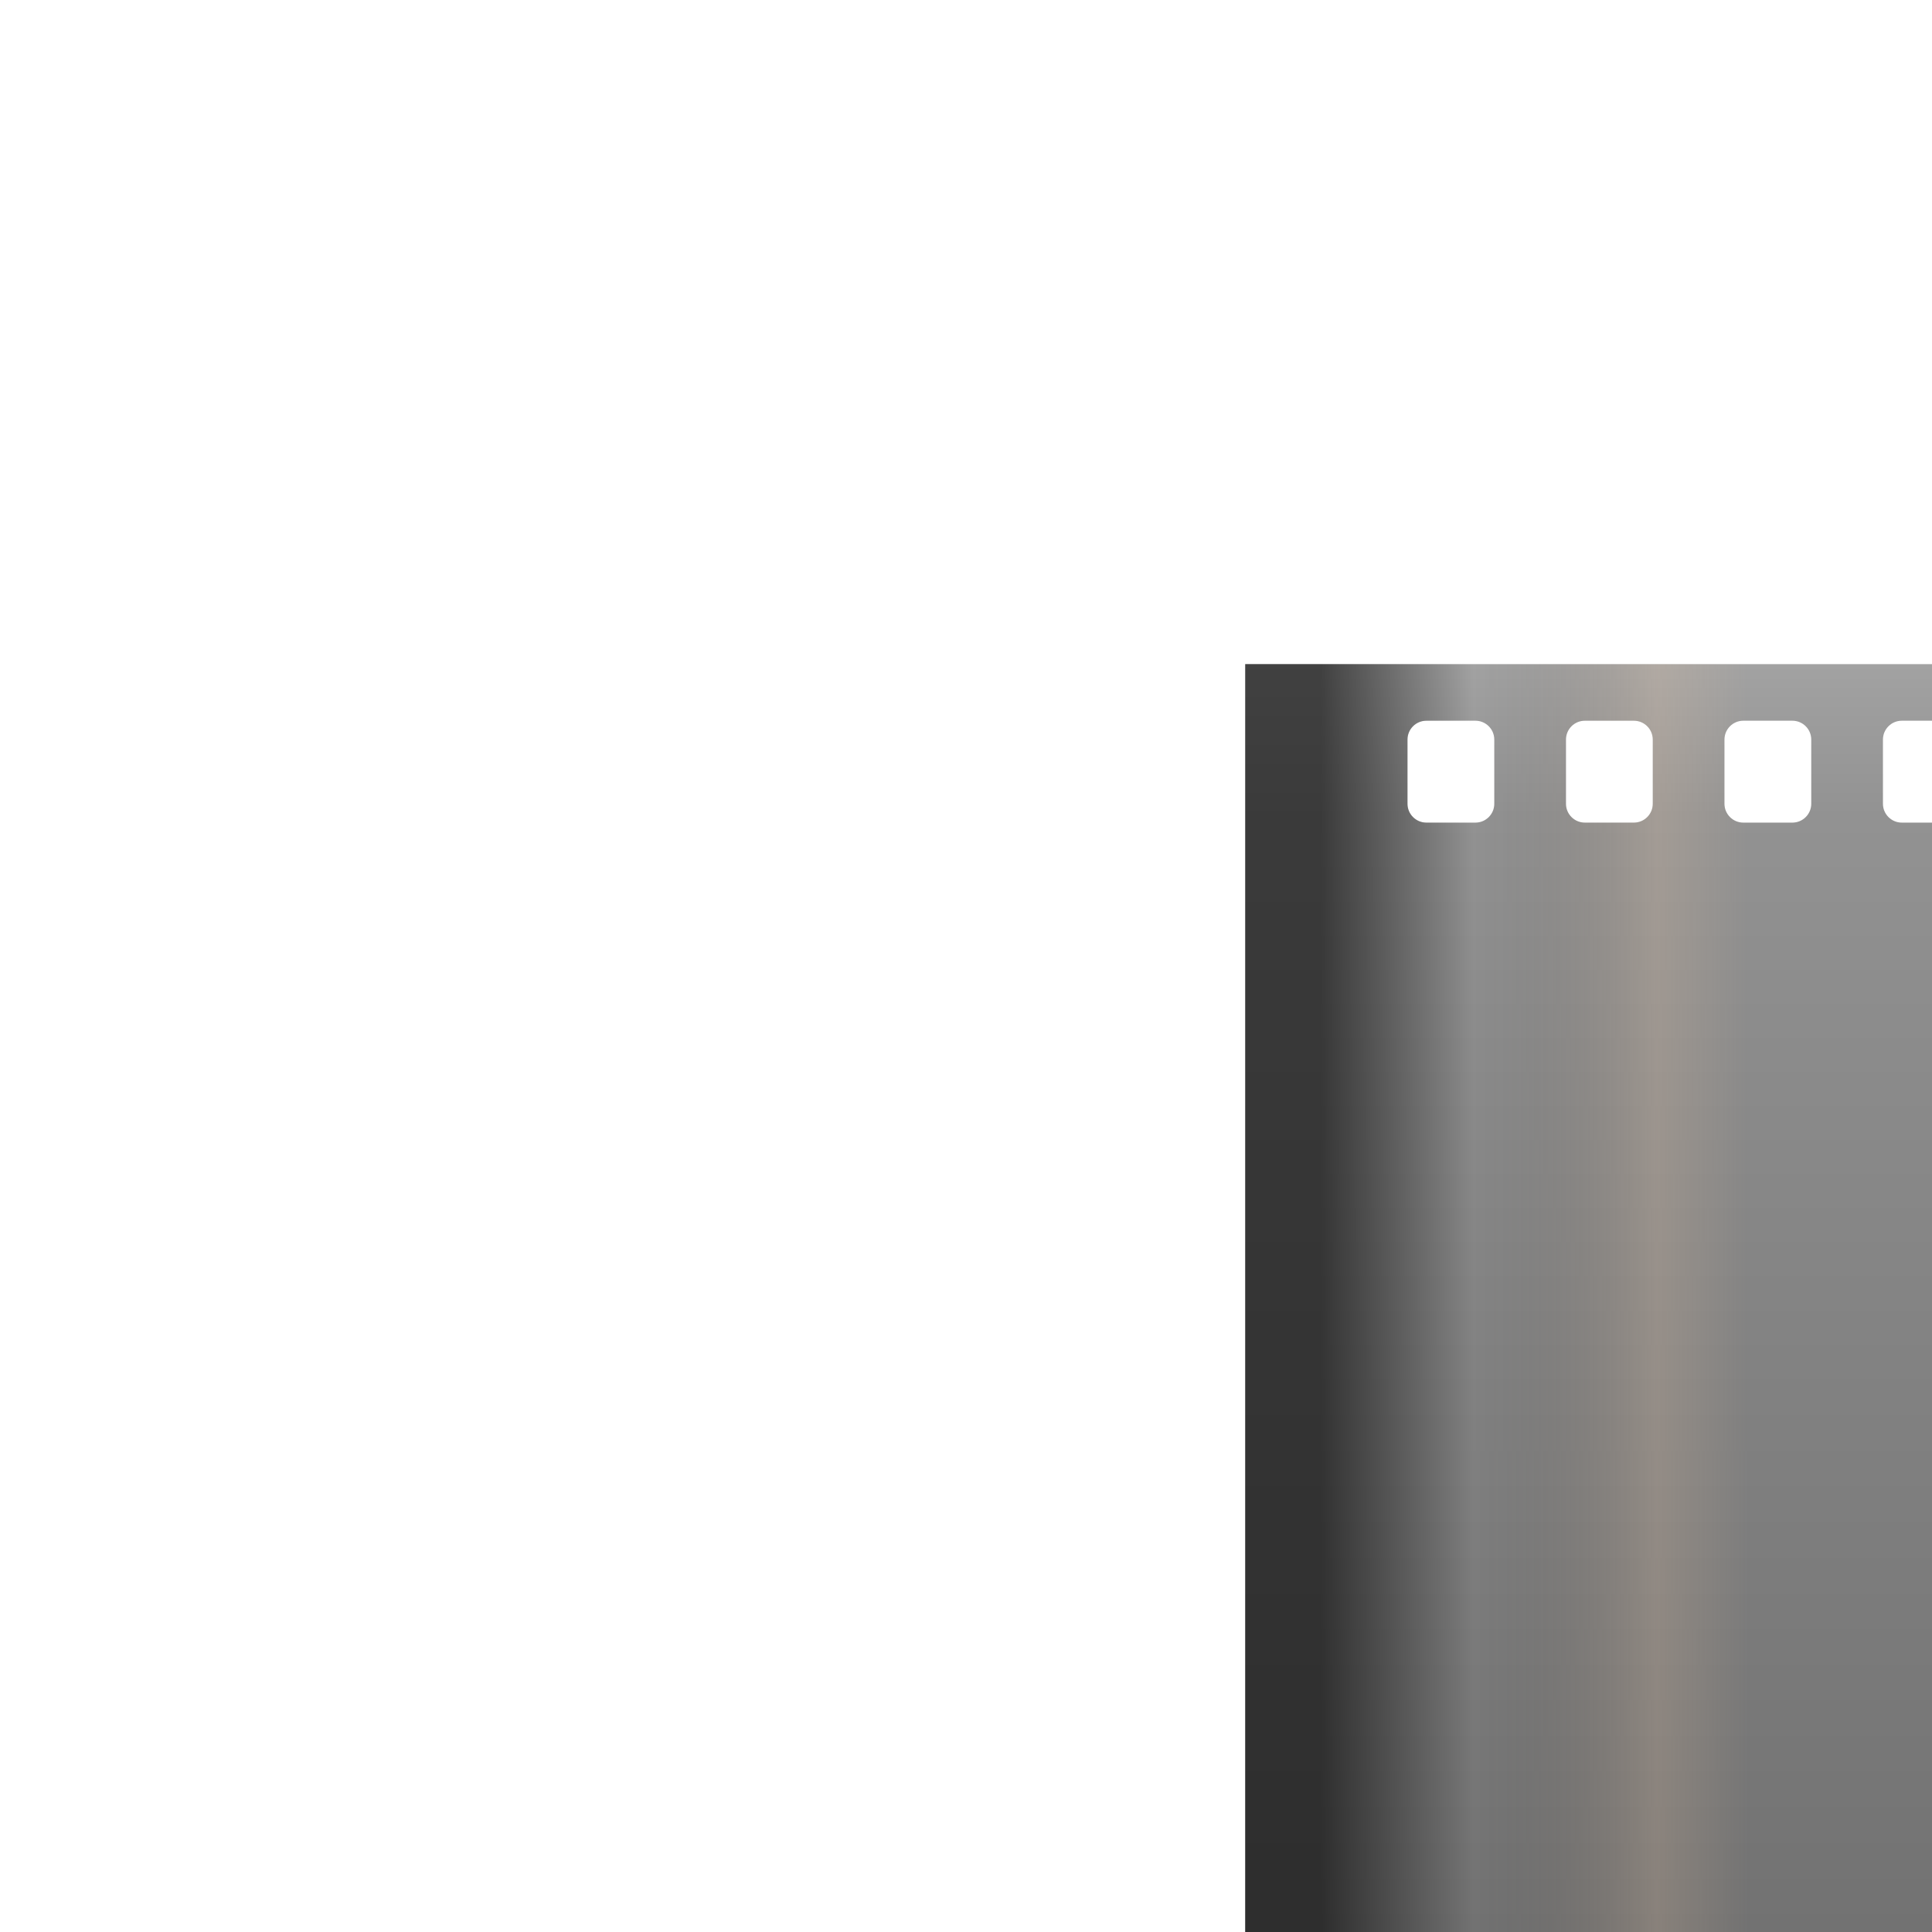
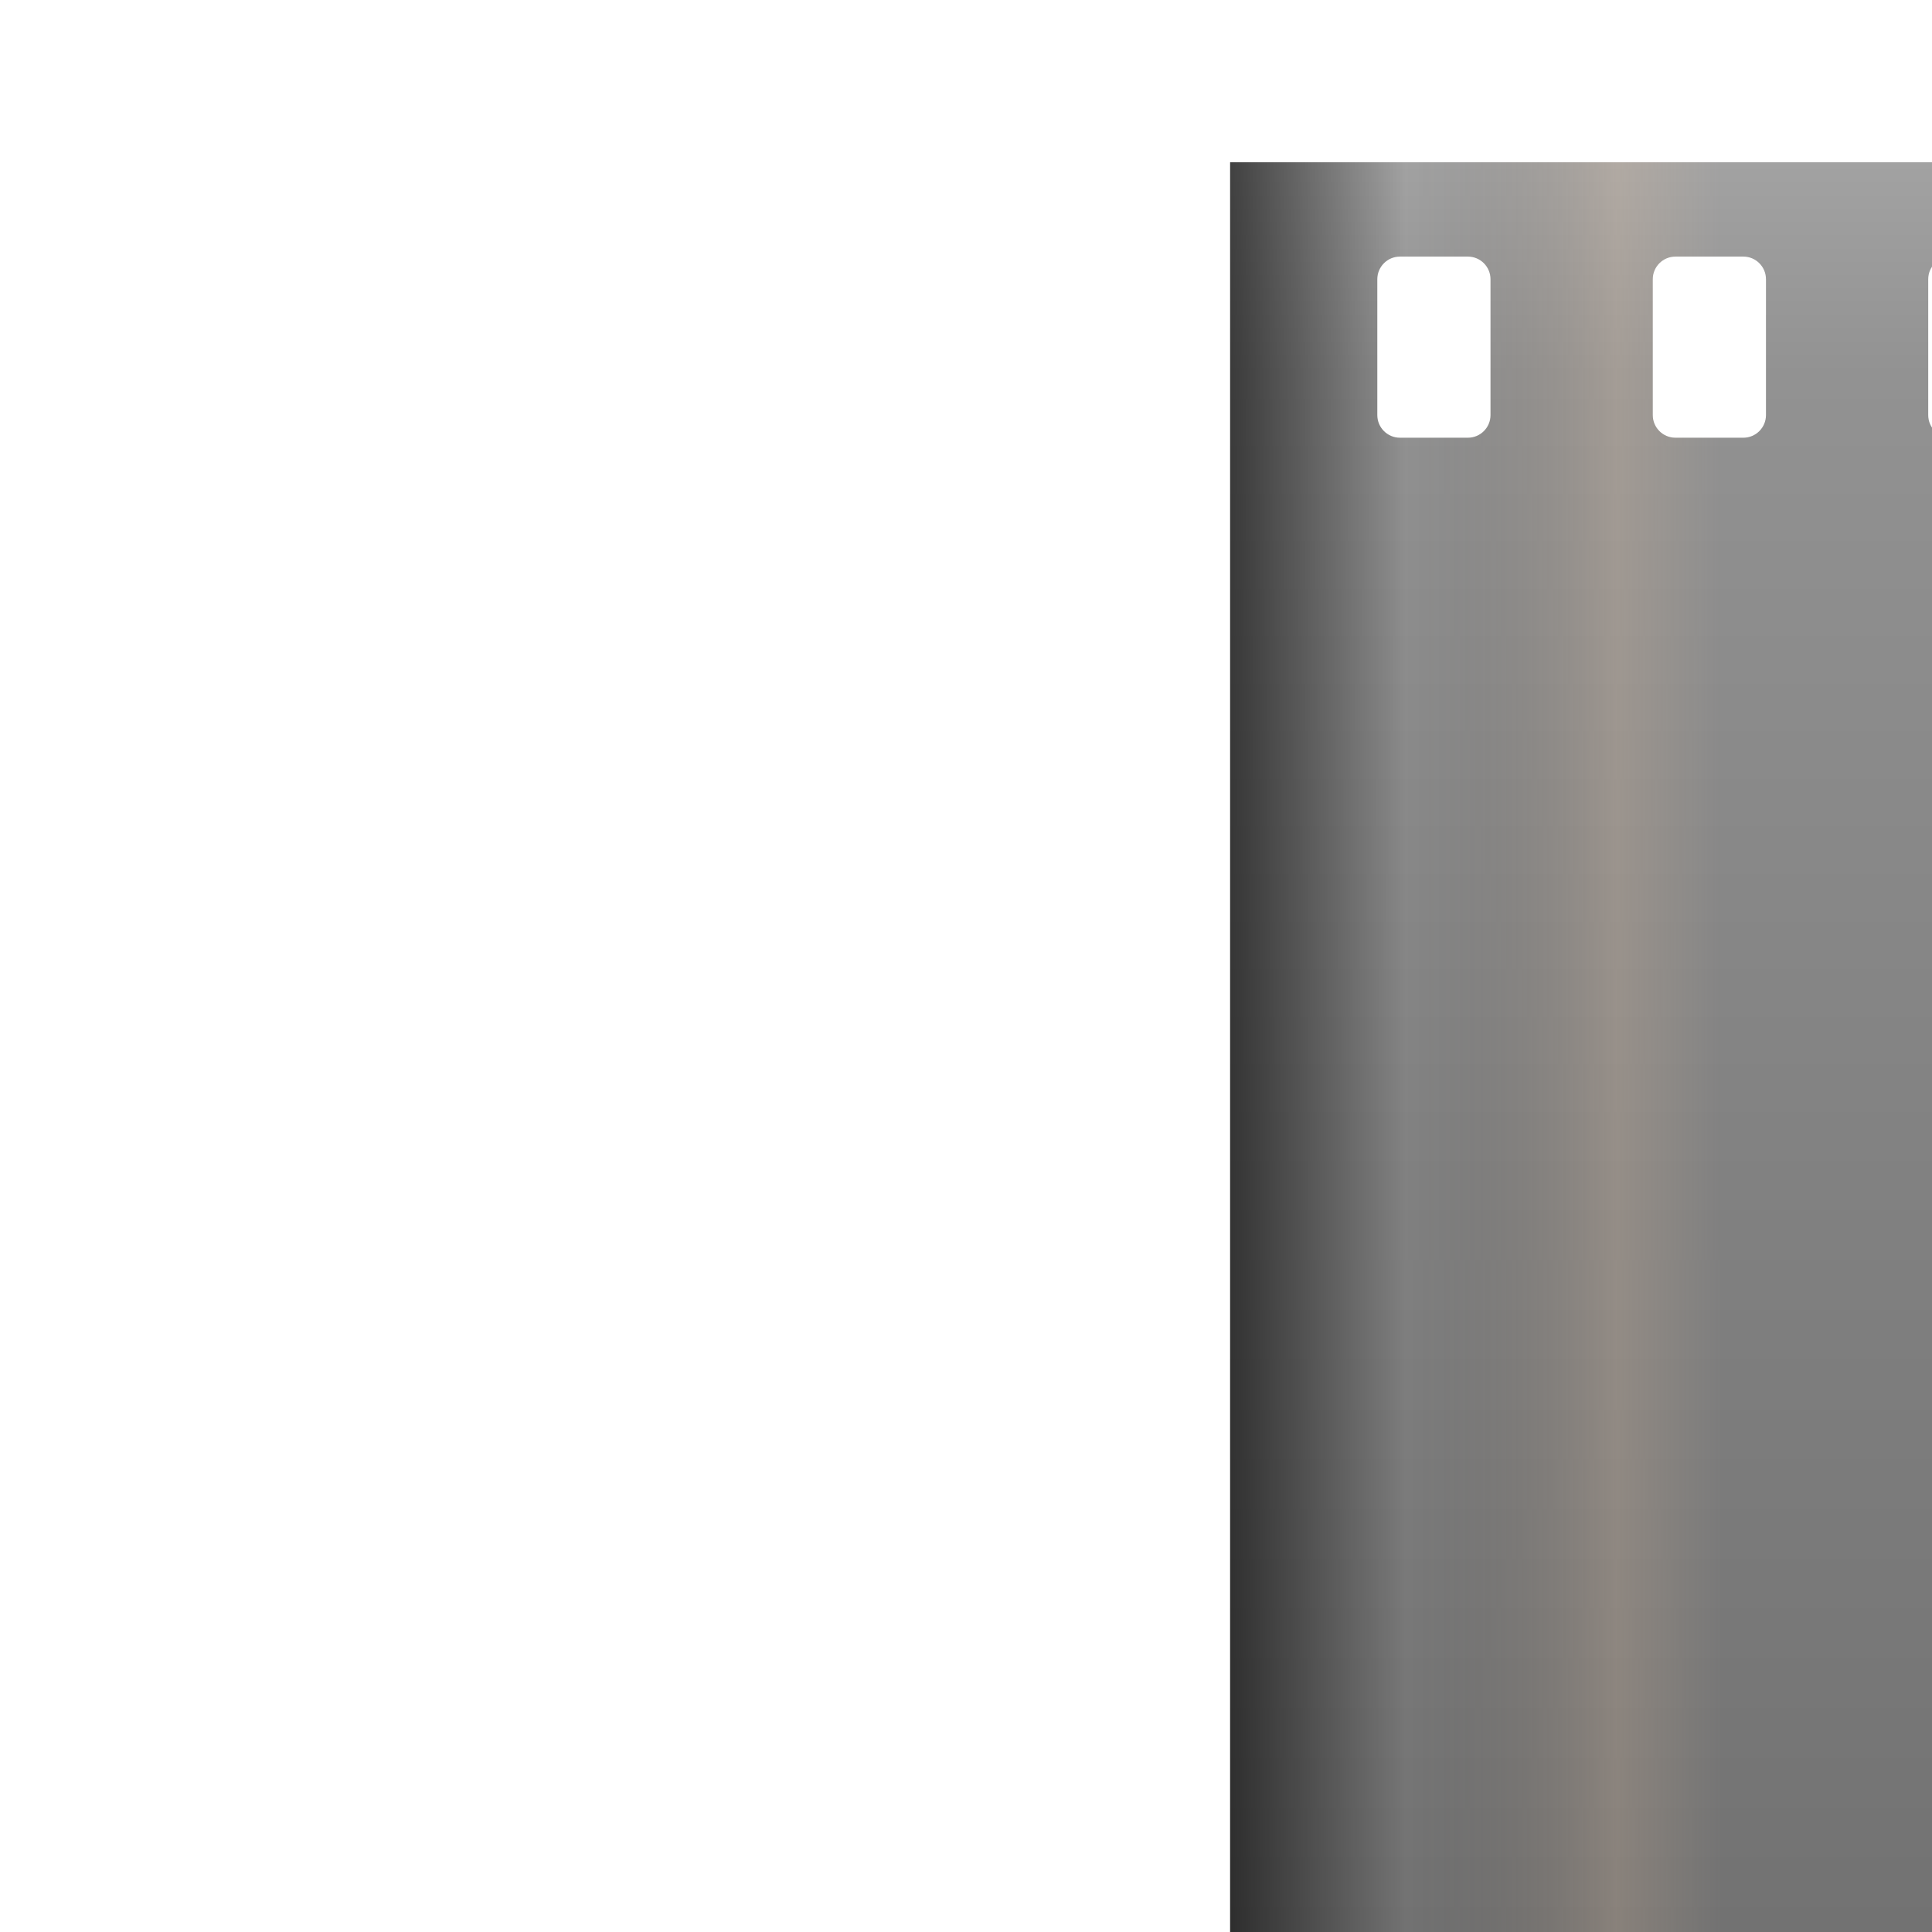
<svg xmlns="http://www.w3.org/2000/svg" viewBox="0 0 1024 1024">
  <defs>
-     <linearGradient id="f" gradientUnits="userSpaceOnUse" x1="0" y1="352" x2="0" y2="1024">
+     <linearGradient id="f" gradientUnits="userSpaceOnUse" x1="0" y1="86" x2="0" y2="1024">
      <stop offset="0" stop-color="#A2A2A2" />
      <stop offset="0.12" stop-color="#929292" />
      <stop offset="0.55" stop-color="#828282" />
      <stop offset="1" stop-color="#727272" />
    </linearGradient>
-     <linearGradient id="g" gradientUnits="userSpaceOnUse" x1="700" y1="0" x2="1024" y2="0">
+     <linearGradient id="g" gradientUnits="userSpaceOnUse" x1="652.0" y1="0" x2="1024" y2="0">
      <stop offset="0" stop-color="#000" stop-opacity="0.6" />
      <stop offset="0.25" stop-color="#000" stop-opacity="0" />
      <stop offset="0.55" stop-color="#FFD2A8" stop-opacity="0.16" />
      <stop offset="0.7" stop-color="#FFD2A8" stop-opacity="0" />
    </linearGradient>
  </defs>
-   <path fill="url(#f)" fill-rule="evenodd" d="M660.00,352.00 h540.00 v848.00 h-540.00 zM756.00,382.00 h26.00 a10.00,10.00 0 0 1 10.00,10.00 v34.00 a10.00,10.00 0 0 1 -10.00,10.00 h-26.00 a10.00,10.00 0 0 1 -10.00,-10.00 v-34.00 a10.00,10.00 0 0 1 10.00,-10.00 zM840.00,382.00 h26.00 a10.00,10.00 0 0 1 10.00,10.00 v34.00 a10.00,10.00 0 0 1 -10.00,10.00 h-26.00 a10.00,10.00 0 0 1 -10.00,-10.00 v-34.00 a10.00,10.00 0 0 1 10.00,-10.00 zM924.00,382.00 h26.00 a10.00,10.00 0 0 1 10.00,10.00 v34.00 a10.00,10.00 0 0 1 -10.00,10.00 h-26.00 a10.00,10.00 0 0 1 -10.00,-10.00 v-34.00 a10.00,10.00 0 0 1 10.00,-10.00 zM1008.00,382.00 h26.00 a10.00,10.00 0 0 1 10.00,10.00 v34.00 a10.00,10.00 0 0 1 -10.00,10.00 h-26.00 a10.00,10.00 0 0 1 -10.00,-10.00 v-34.00 a10.00,10.00 0 0 1 10.00,-10.00 zM1092.00,382.00 h26.00 a10.00,10.00 0 0 1 10.00,10.00 v34.00 a10.00,10.00 0 0 1 -10.00,10.00 h-26.00 a10.00,10.00 0 0 1 -10.00,-10.00 v-34.00 a10.00,10.00 0 0 1 10.00,-10.00 z" />
-   <path fill="url(#g)" fill-rule="evenodd" d="M660.00,352.00 h540.00 v848.00 h-540.00 zM756.00,382.00 h26.00 a10.00,10.00 0 0 1 10.00,10.00 v34.00 a10.00,10.00 0 0 1 -10.00,10.00 h-26.00 a10.00,10.00 0 0 1 -10.00,-10.00 v-34.00 a10.00,10.00 0 0 1 10.00,-10.00 zM840.00,382.00 h26.00 a10.00,10.00 0 0 1 10.00,10.00 v34.00 a10.00,10.00 0 0 1 -10.00,10.00 h-26.00 a10.00,10.00 0 0 1 -10.00,-10.00 v-34.00 a10.00,10.00 0 0 1 10.00,-10.00 zM924.00,382.00 h26.00 a10.00,10.00 0 0 1 10.00,10.00 v34.00 a10.00,10.00 0 0 1 -10.00,10.00 h-26.00 a10.00,10.00 0 0 1 -10.00,-10.00 v-34.00 a10.00,10.00 0 0 1 10.00,-10.00 zM1008.00,382.00 h26.00 a10.00,10.00 0 0 1 10.00,10.00 v34.00 a10.00,10.00 0 0 1 -10.00,10.00 h-26.00 a10.00,10.00 0 0 1 -10.00,-10.00 v-34.00 a10.00,10.00 0 0 1 10.00,-10.00 zM1092.00,382.00 h26.00 a10.00,10.00 0 0 1 10.00,10.00 v34.00 a10.00,10.00 0 0 1 -10.00,10.00 h-26.00 a10.00,10.00 0 0 1 -10.00,-10.00 v-34.00 a10.00,10.00 0 0 1 10.00,-10.00 z" />
+   <path fill="url(#f)" fill-rule="evenodd" d="M652.00,86.00 h548.00 v1114.00 h-548.00 zM742.00,136.00 h36.00 a12.00,12.00 0 0 1 12.00,12.00 v72.00 a12.00,12.00 0 0 1 -12.00,12.00 h-36.00 a12.00,12.00 0 0 1 -12.00,-12.00 v-72.00 a12.00,12.00 0 0 1 12.00,-12.00 zM888.00,136.00 h36.00 a12.00,12.00 0 0 1 12.00,12.00 v72.00 a12.00,12.00 0 0 1 -12.00,12.00 h-36.00 a12.00,12.00 0 0 1 -12.00,-12.00 v-72.00 a12.00,12.00 0 0 1 12.00,-12.00 zM1034.00,136.00 h36.00 a12.00,12.00 0 0 1 12.00,12.00 v72.00 a12.00,12.00 0 0 1 -12.00,12.00 h-36.00 a12.00,12.00 0 0 1 -12.00,-12.00 v-72.00 a12.00,12.00 0 0 1 12.00,-12.00 z" />
+   <path fill="url(#g)" fill-rule="evenodd" d="M652.00,86.00 h548.00 v1114.00 h-548.00 zM742.00,136.00 h36.00 a12.00,12.00 0 0 1 12.00,12.00 v72.00 a12.00,12.00 0 0 1 -12.00,12.00 h-36.00 a12.00,12.00 0 0 1 -12.00,-12.00 v-72.00 a12.00,12.00 0 0 1 12.00,-12.00 zM888.00,136.00 h36.00 a12.00,12.00 0 0 1 12.00,12.00 v72.00 a12.00,12.00 0 0 1 -12.00,12.00 h-36.00 a12.00,12.00 0 0 1 -12.00,-12.00 v-72.00 a12.00,12.00 0 0 1 12.00,-12.00 zM1034.00,136.00 h36.00 a12.00,12.00 0 0 1 12.00,12.00 v72.00 a12.00,12.00 0 0 1 -12.00,12.00 h-36.00 a12.00,12.00 0 0 1 -12.00,-12.00 v-72.00 a12.00,12.00 0 0 1 12.00,-12.00 z" />
</svg>
